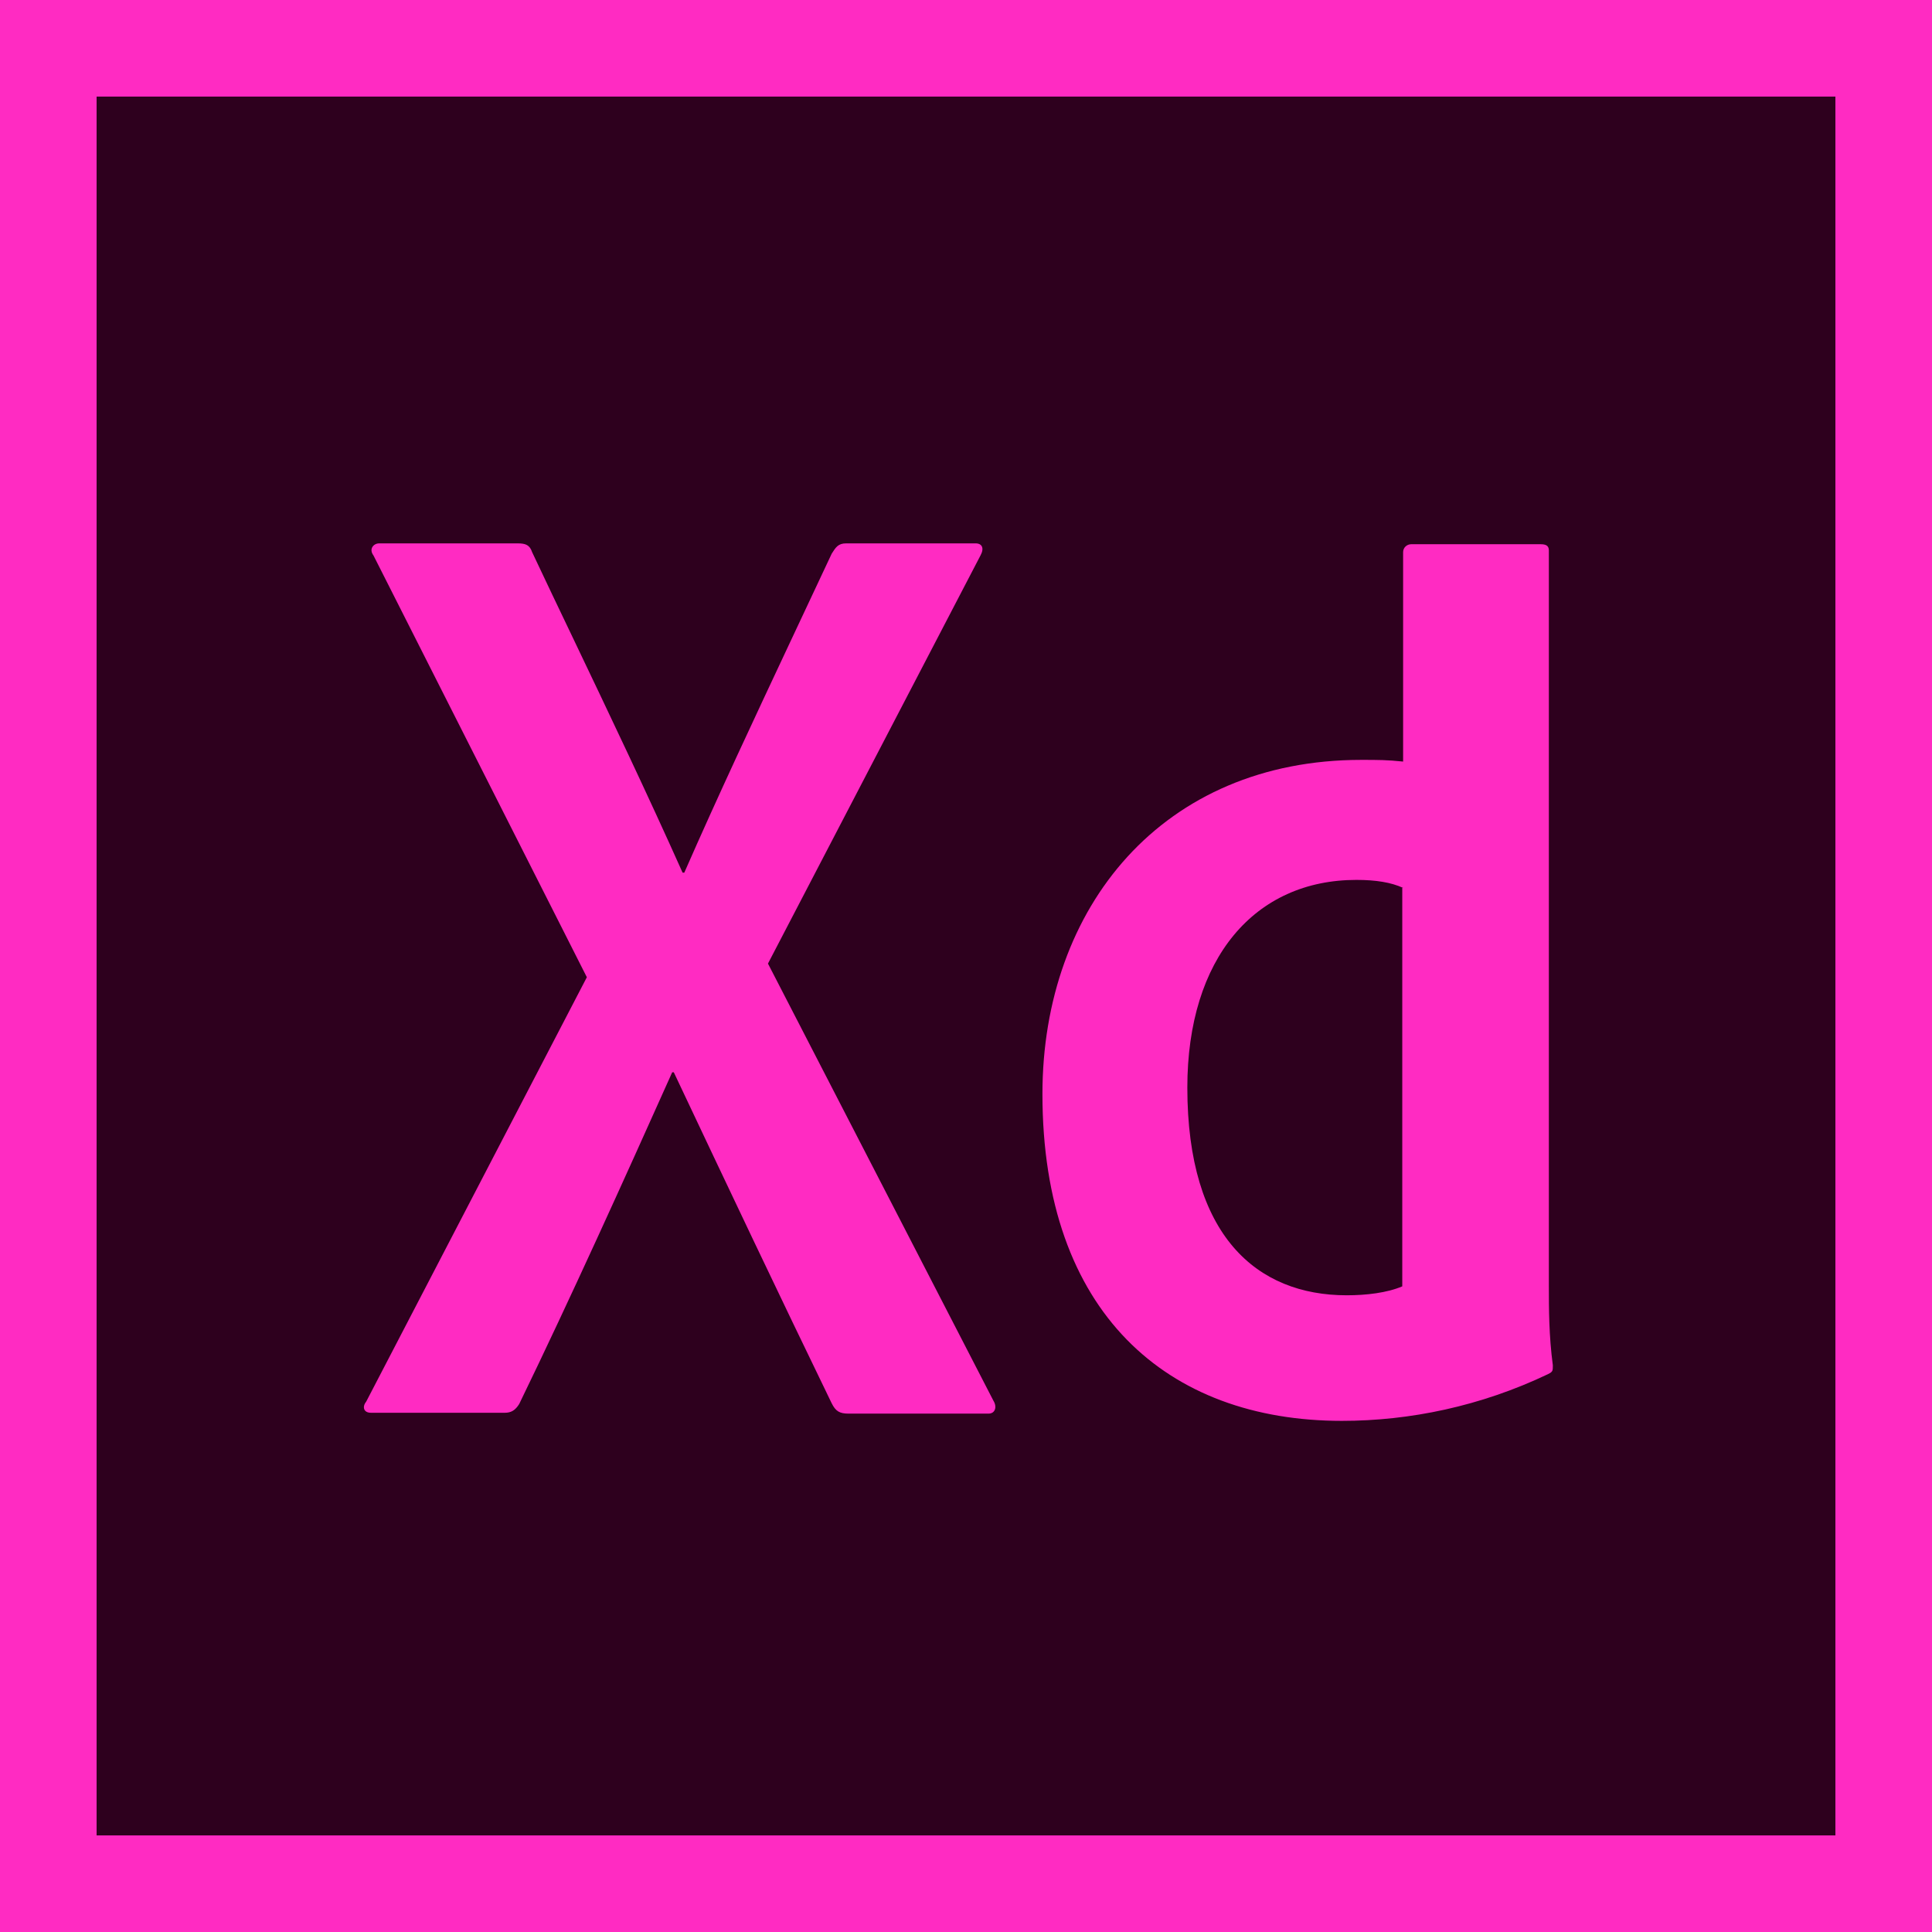
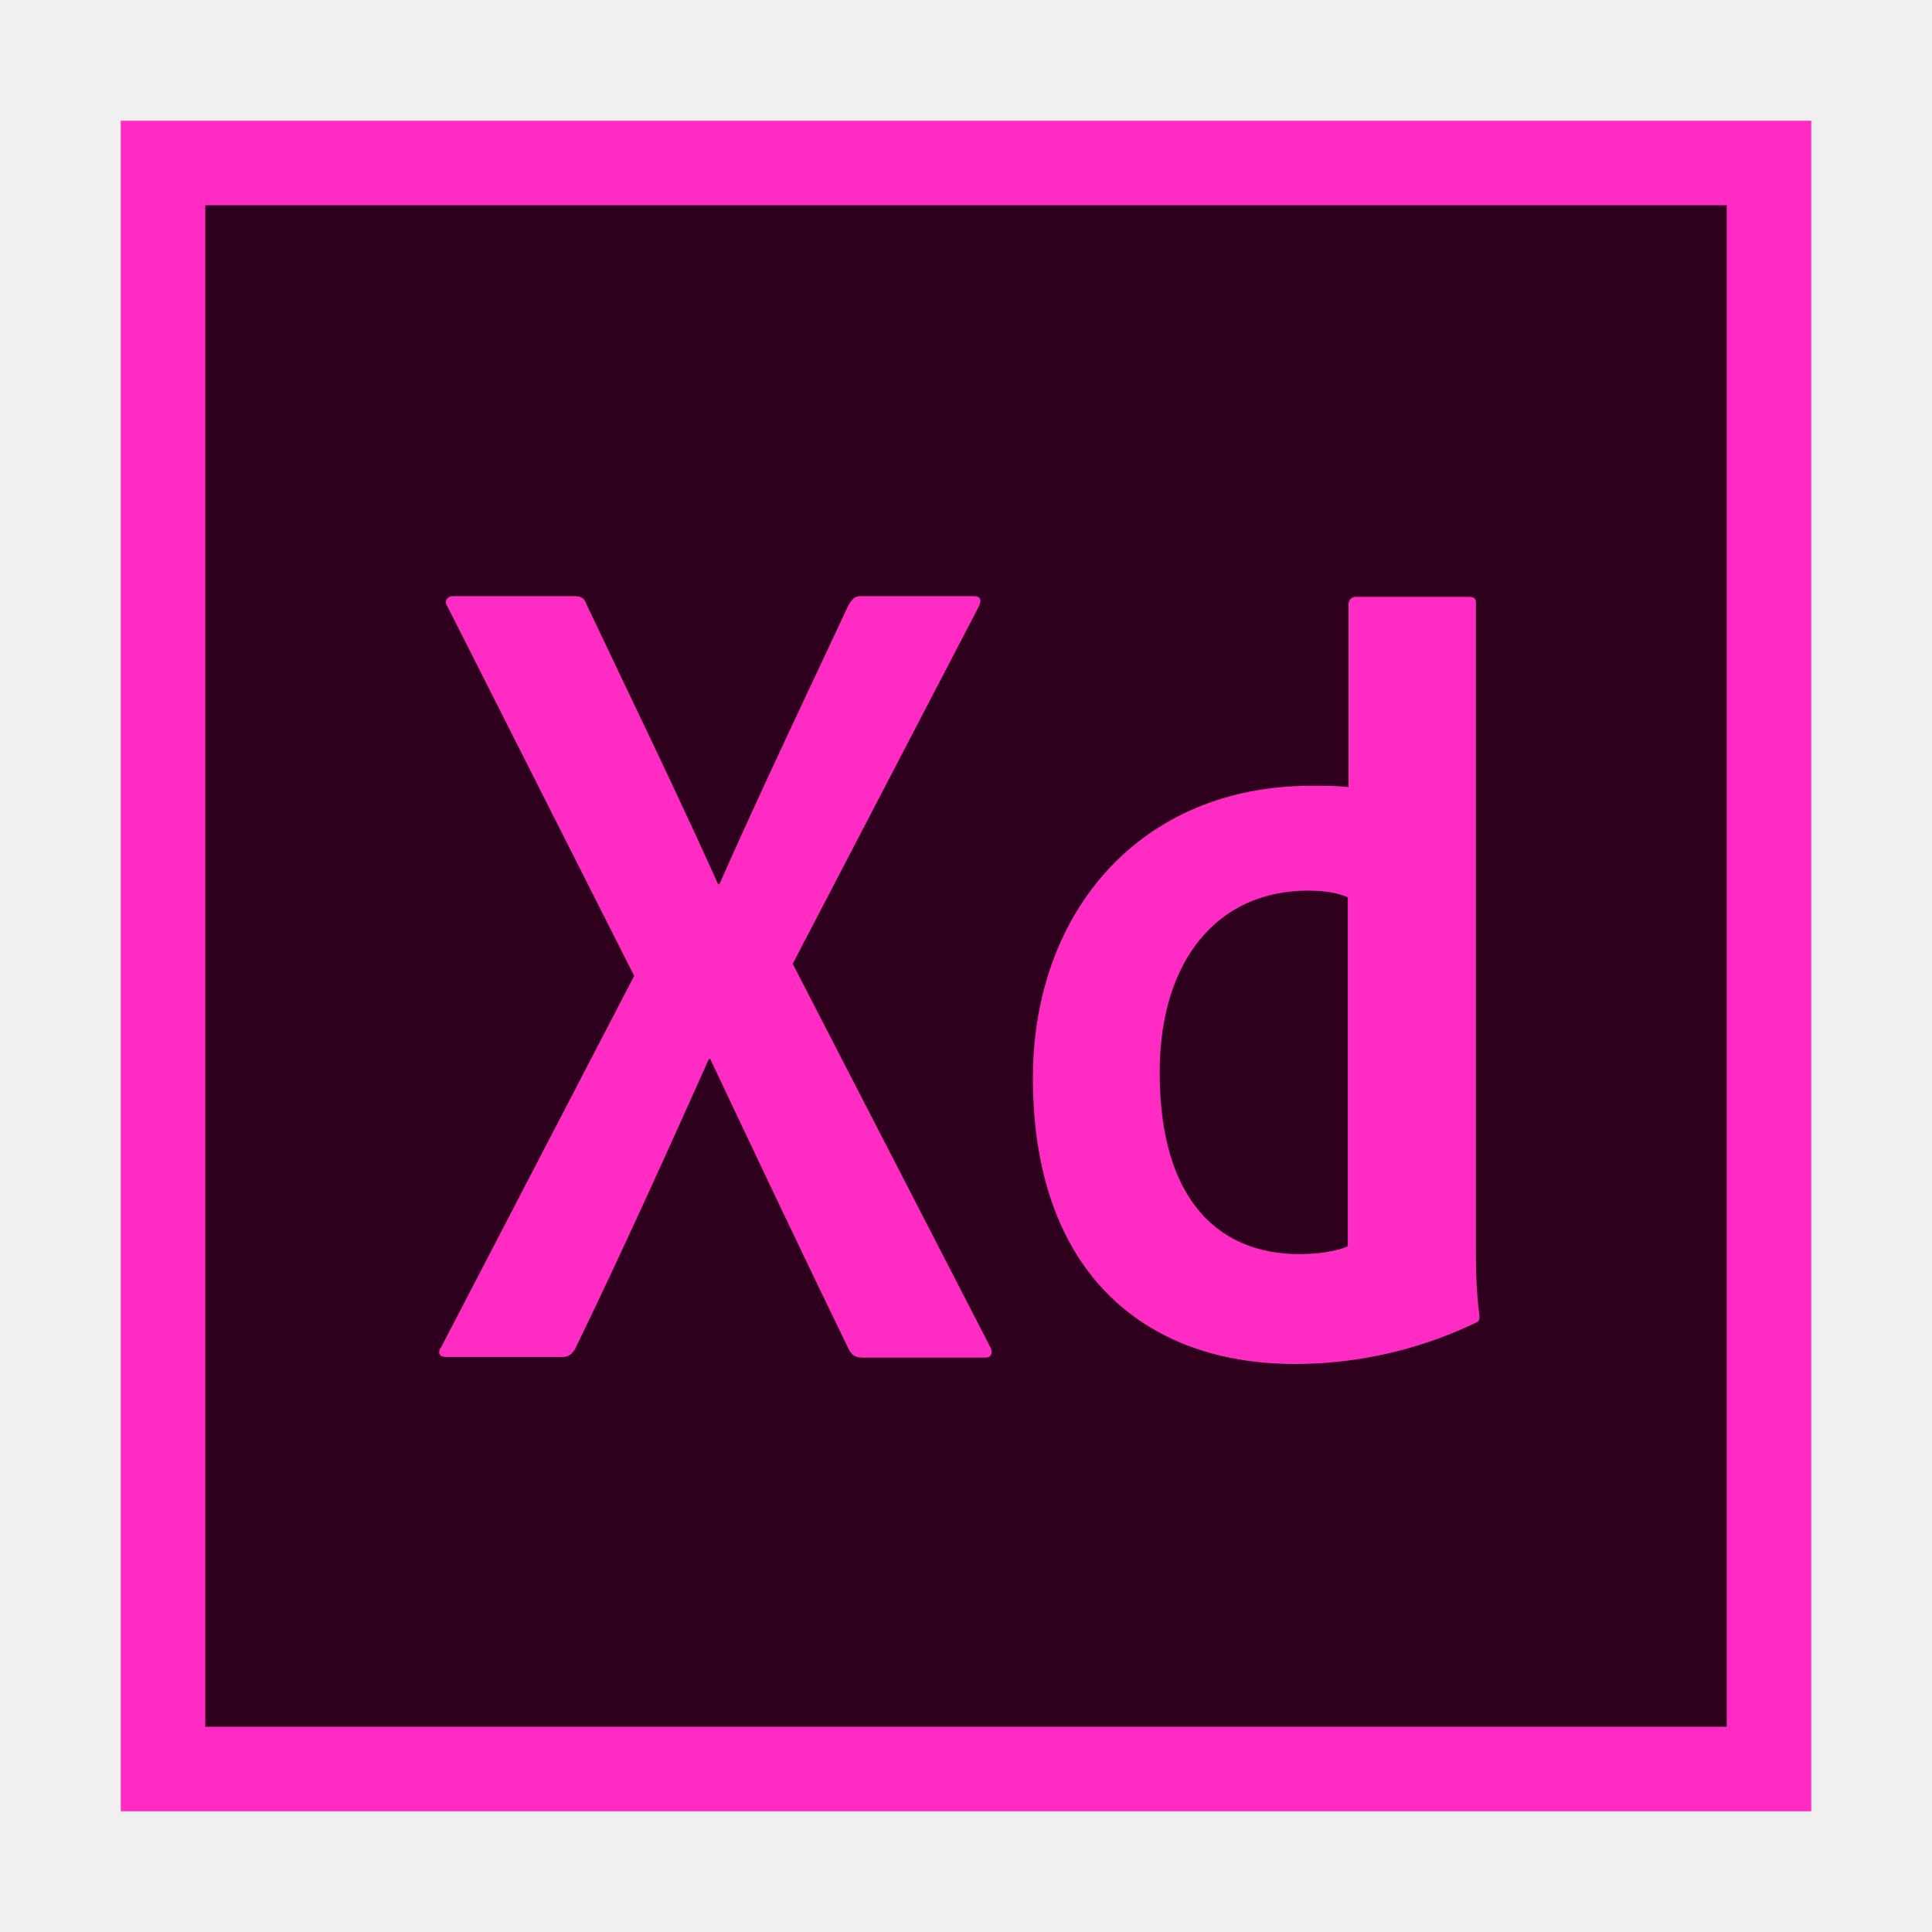
<svg xmlns="http://www.w3.org/2000/svg" width="16" height="16" viewBox="0 0 16 16" fill="none">
-   <g clip-path="url(#clip0_2179_3715)">
-     <path d="M0 0V16H16V0H0Z" fill="#FF2BC2" />
-     <path d="M11.233 7.287C11.393 7.287 11.52 7.307 11.62 7.353H11.613V10.653C11.487 10.707 11.313 10.727 11.153 10.727C10.407 10.727 9.833 10.233 9.833 9.007C9.833 7.933 10.393 7.287 11.233 7.287Z" fill="#2E001E" />
-     <path fill-rule="evenodd" clip-rule="evenodd" d="M15.2 0.8H0.8V15.2H15.2V0.8ZM6.36 7.98L8.227 11.6C8.26 11.653 8.24 11.707 8.187 11.707H7.027C6.953 11.707 6.92 11.687 6.887 11.62C6.46 10.74 6.027 9.827 5.58 8.88H5.567C5.167 9.773 4.727 10.747 4.3 11.627C4.267 11.68 4.233 11.7 4.18 11.7H3.073C3.007 11.7 3 11.647 3.033 11.607L4.86 8.093L3.093 4.6C3.053 4.547 3.093 4.5 3.14 4.5H4.287C4.353 4.5 4.387 4.513 4.407 4.573C4.518 4.808 4.629 5.042 4.741 5.275C5.051 5.924 5.359 6.57 5.653 7.227H5.667C5.948 6.586 6.251 5.941 6.552 5.3C6.664 5.062 6.776 4.824 6.887 4.587L6.888 4.585C6.921 4.533 6.941 4.5 7.007 4.5H8.08C8.133 4.5 8.153 4.54 8.12 4.6L6.36 7.98ZM11.273 6.293C9.633 6.293 8.633 7.507 8.633 9.06C8.633 10.873 9.667 11.767 11.113 11.767C11.673 11.767 12.26 11.647 12.82 11.38C12.86 11.36 12.86 11.353 12.86 11.307C12.827 11.06 12.827 10.833 12.827 10.653V4.56C12.827 4.527 12.813 4.507 12.76 4.507H11.687C11.653 4.507 11.62 4.533 11.62 4.573V6.307C11.487 6.293 11.413 6.293 11.273 6.293Z" fill="#2E001E" />
-   </g>
-   <defs>
-     <clipPath id="clip0_2179_3715">
-       <rect width="16" height="16" fill="white" />
-     </clipPath>
-   </defs>
+   <path d="M1 1V15H15V1H1Z" fill="#FF2BC2" />
+   <path d="M10.829 7.376C10.969 7.376 11.08 7.393 11.168 7.434H11.162V10.322C11.051 10.368 10.899 10.386 10.759 10.386C10.106 10.386 9.604 9.954 9.604 8.881C9.604 7.942 10.094 7.376 10.829 7.376Z" fill="#2E001E" />
+   <path fill-rule="evenodd" clip-rule="evenodd" d="M14.3 1.7H1.7V14.3H14.3V1.7ZM6.565 7.982L8.198 11.15C8.227 11.197 8.21 11.243 8.163 11.243H7.148C7.084 11.243 7.055 11.226 7.026 11.168C6.652 10.398 6.273 9.598 5.882 8.77H5.871C5.521 9.552 5.136 10.403 4.762 11.173C4.733 11.22 4.704 11.238 4.657 11.238H3.689C3.631 11.238 3.625 11.191 3.654 11.156L5.252 8.082L3.707 5.025C3.672 4.978 3.707 4.937 3.747 4.937H4.751C4.809 4.937 4.838 4.949 4.856 5.002C4.953 5.207 5.051 5.411 5.148 5.616C5.419 6.183 5.689 6.748 5.947 7.323H5.958C6.205 6.762 6.47 6.198 6.733 5.638C6.831 5.429 6.929 5.221 7.026 5.013L7.027 5.012C7.055 4.966 7.073 4.937 7.131 4.937H8.07C8.117 4.937 8.134 4.972 8.105 5.025L6.565 7.982ZM10.864 6.507C9.429 6.507 8.554 7.568 8.554 8.927C8.554 10.514 9.458 11.296 10.724 11.296C11.214 11.296 11.727 11.191 12.217 10.957C12.252 10.94 12.252 10.934 12.252 10.893C12.223 10.678 12.223 10.479 12.223 10.322V4.99C12.223 4.961 12.212 4.943 12.165 4.943H11.226C11.197 4.943 11.168 4.967 11.168 5.002V6.518C11.051 6.507 10.987 6.507 10.864 6.507Z" fill="#2E001E" />
</svg>
